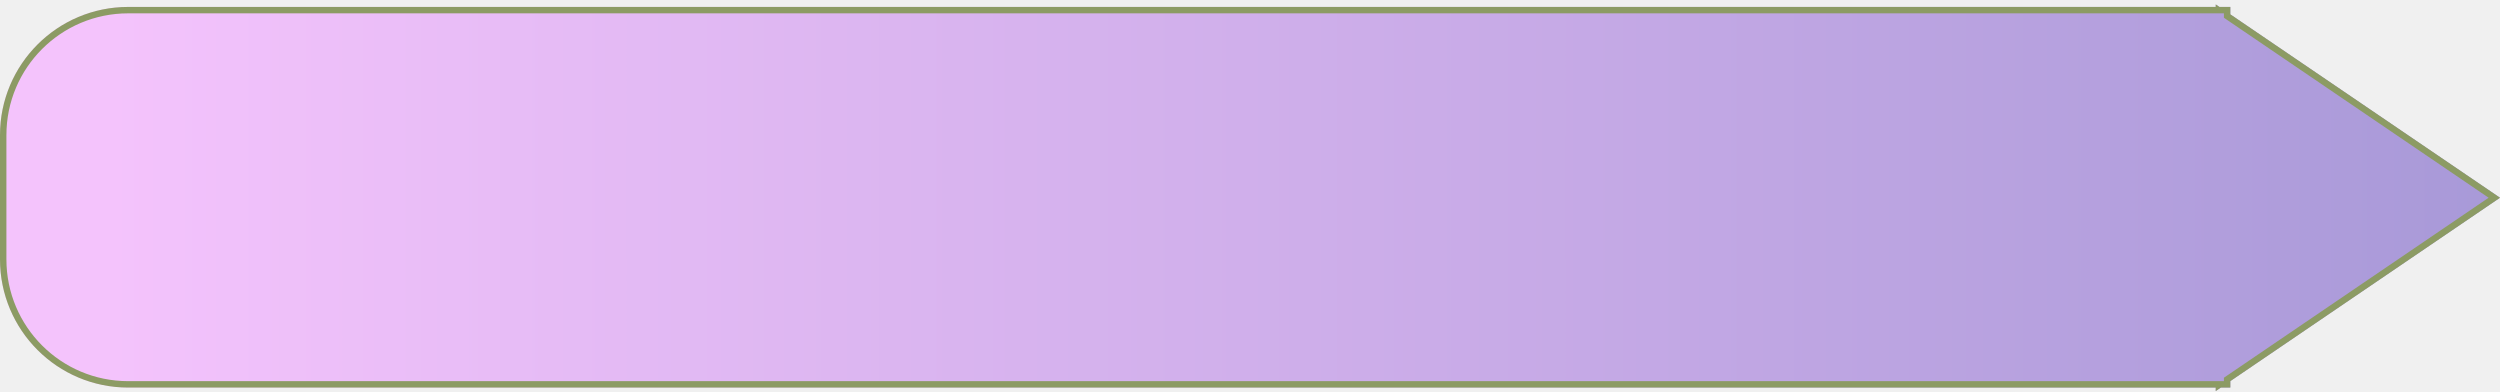
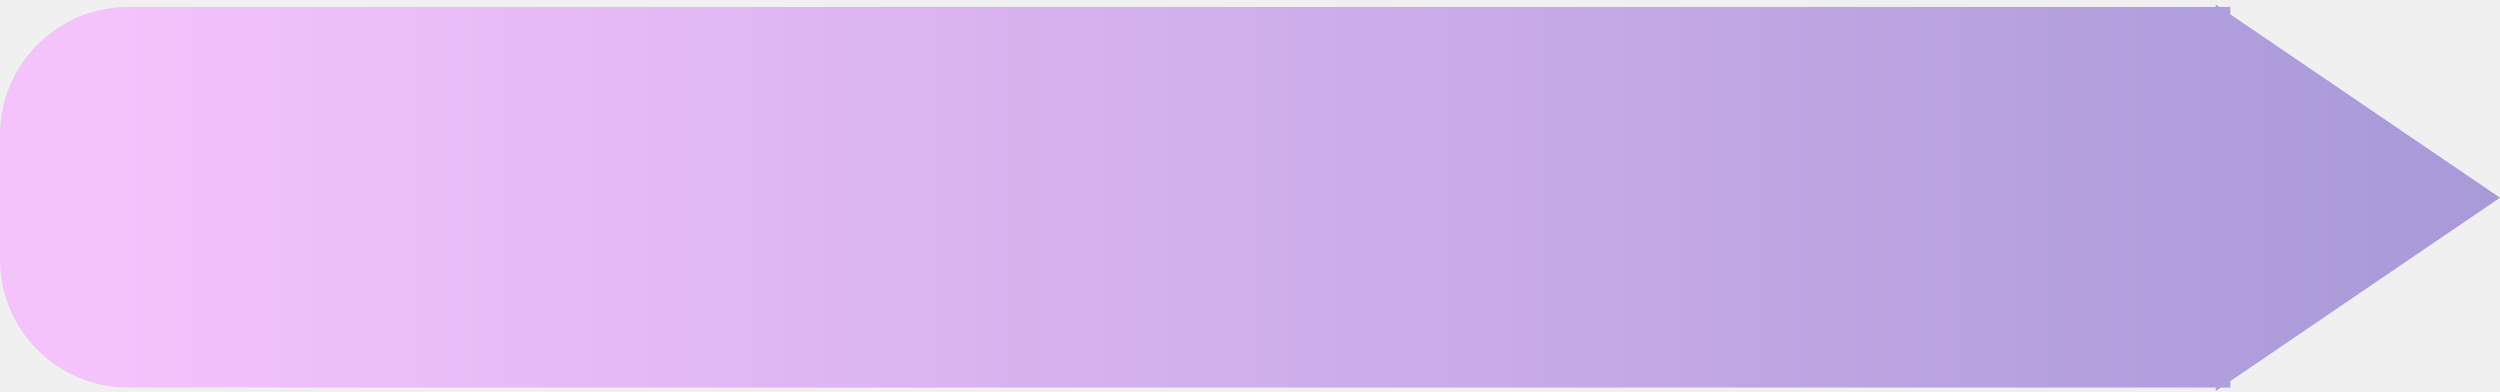
<svg xmlns="http://www.w3.org/2000/svg" width="390" height="61" viewBox="0 0 390 61" fill="none">
-   <mask id="path-1-inside-1_185_24947" fill="white">
-     <path fill-rule="evenodd" clip-rule="evenodd" d="M347.93 59.454L390 30.846L347.93 2.239V1.081H346.228L345.656 0.692V1.081H20C8.954 1.081 0 10.035 0 21.081V40.46C0 51.505 8.954 60.46 20 60.46H345.656V61L346.451 60.46H347.93V59.454Z" />
-   </mask>
-   <path fill-rule="evenodd" clip-rule="evenodd" d="M347.93 59.454L390 30.846L347.93 2.239V1.081H346.228L345.656 0.692V1.081H20C8.954 1.081 0 10.035 0 21.081V40.46C0 51.505 8.954 60.46 20 60.46H345.656V61L346.451 60.46H347.93V59.454Z" fill="url(#paint0_linear_185_24947)" />
-   <path d="M390 30.846L390.562 31.673L391.778 30.846L390.562 30.019L390 30.846ZM347.93 59.454L347.368 58.627L346.93 58.924V59.454H347.93ZM347.93 2.239H346.93V2.768L347.368 3.066L347.93 2.239ZM347.93 1.081H348.93V0.081H347.93V1.081ZM346.228 1.081L345.665 1.908L345.92 2.081H346.228V1.081ZM345.656 0.692L346.218 -0.135L344.656 -1.197V0.692H345.656ZM345.656 1.081V2.081H346.656V1.081H345.656ZM345.656 60.46H346.656V59.46H345.656V60.46ZM345.656 61H344.656V62.889L346.218 61.827L345.656 61ZM346.451 60.46V59.46H346.143L345.888 59.633L346.451 60.46ZM347.93 60.46V61.46H348.93V60.46H347.93ZM389.438 30.019L347.368 58.627L348.492 60.281L390.562 31.673L389.438 30.019ZM347.368 3.066L389.438 31.673L390.562 30.019L348.492 1.412L347.368 3.066ZM346.93 1.081V2.239H348.93V1.081H346.93ZM346.228 2.081H347.93V0.081H346.228V2.081ZM345.094 1.519L345.665 1.908L346.79 0.254L346.218 -0.135L345.094 1.519ZM346.656 1.081V0.692H344.656V1.081H346.656ZM20 2.081H345.656V0.081H20V2.081ZM1 21.081C1 10.588 9.507 2.081 20 2.081V0.081C8.402 0.081 -1 9.483 -1 21.081H1ZM1 40.46V21.081H-1V40.46H1ZM20 59.46C9.507 59.46 1 50.953 1 40.46H-1C-1 52.058 8.402 61.46 20 61.46V59.46ZM345.656 59.46H20V61.46H345.656V59.46ZM346.656 61V60.46H344.656V61H346.656ZM345.888 59.633L345.094 60.173L346.218 61.827L347.013 61.287L345.888 59.633ZM347.93 59.46H346.451V61.46H347.93V59.46ZM346.93 59.454V60.46H348.93V59.454H346.93Z" fill="#8C9B64" mask="url(#path-1-inside-1_185_24947)" />
+   <path fill-rule="evenodd" clip-rule="evenodd" d="M347.93 59.454L390 30.846L347.93 2.239V1.081H346.228L345.656 0.692V1.081H20C8.954 1.081 0 10.035 0 21.081V40.46C0 51.505 8.954 60.46 20 60.46H345.656V61L346.451 60.46H347.93V59.454Z" fill="url(#paint0_linear_184_16137)" />
  <defs>
-     <linearGradient id="paint0_linear_185_24947" x1="16.5" y1="31" x2="400.5" y2="31" gradientUnits="userSpaceOnUse">
+     <linearGradient id="paint0_linear_184_16137" x1="16.5" y1="31" x2="400.5" y2="31" gradientUnits="userSpaceOnUse">
      <stop stop-color="#F4C3FC" />
      <stop offset="1" stop-color="#A698D7" />
    </linearGradient>
  </defs>
</svg>
